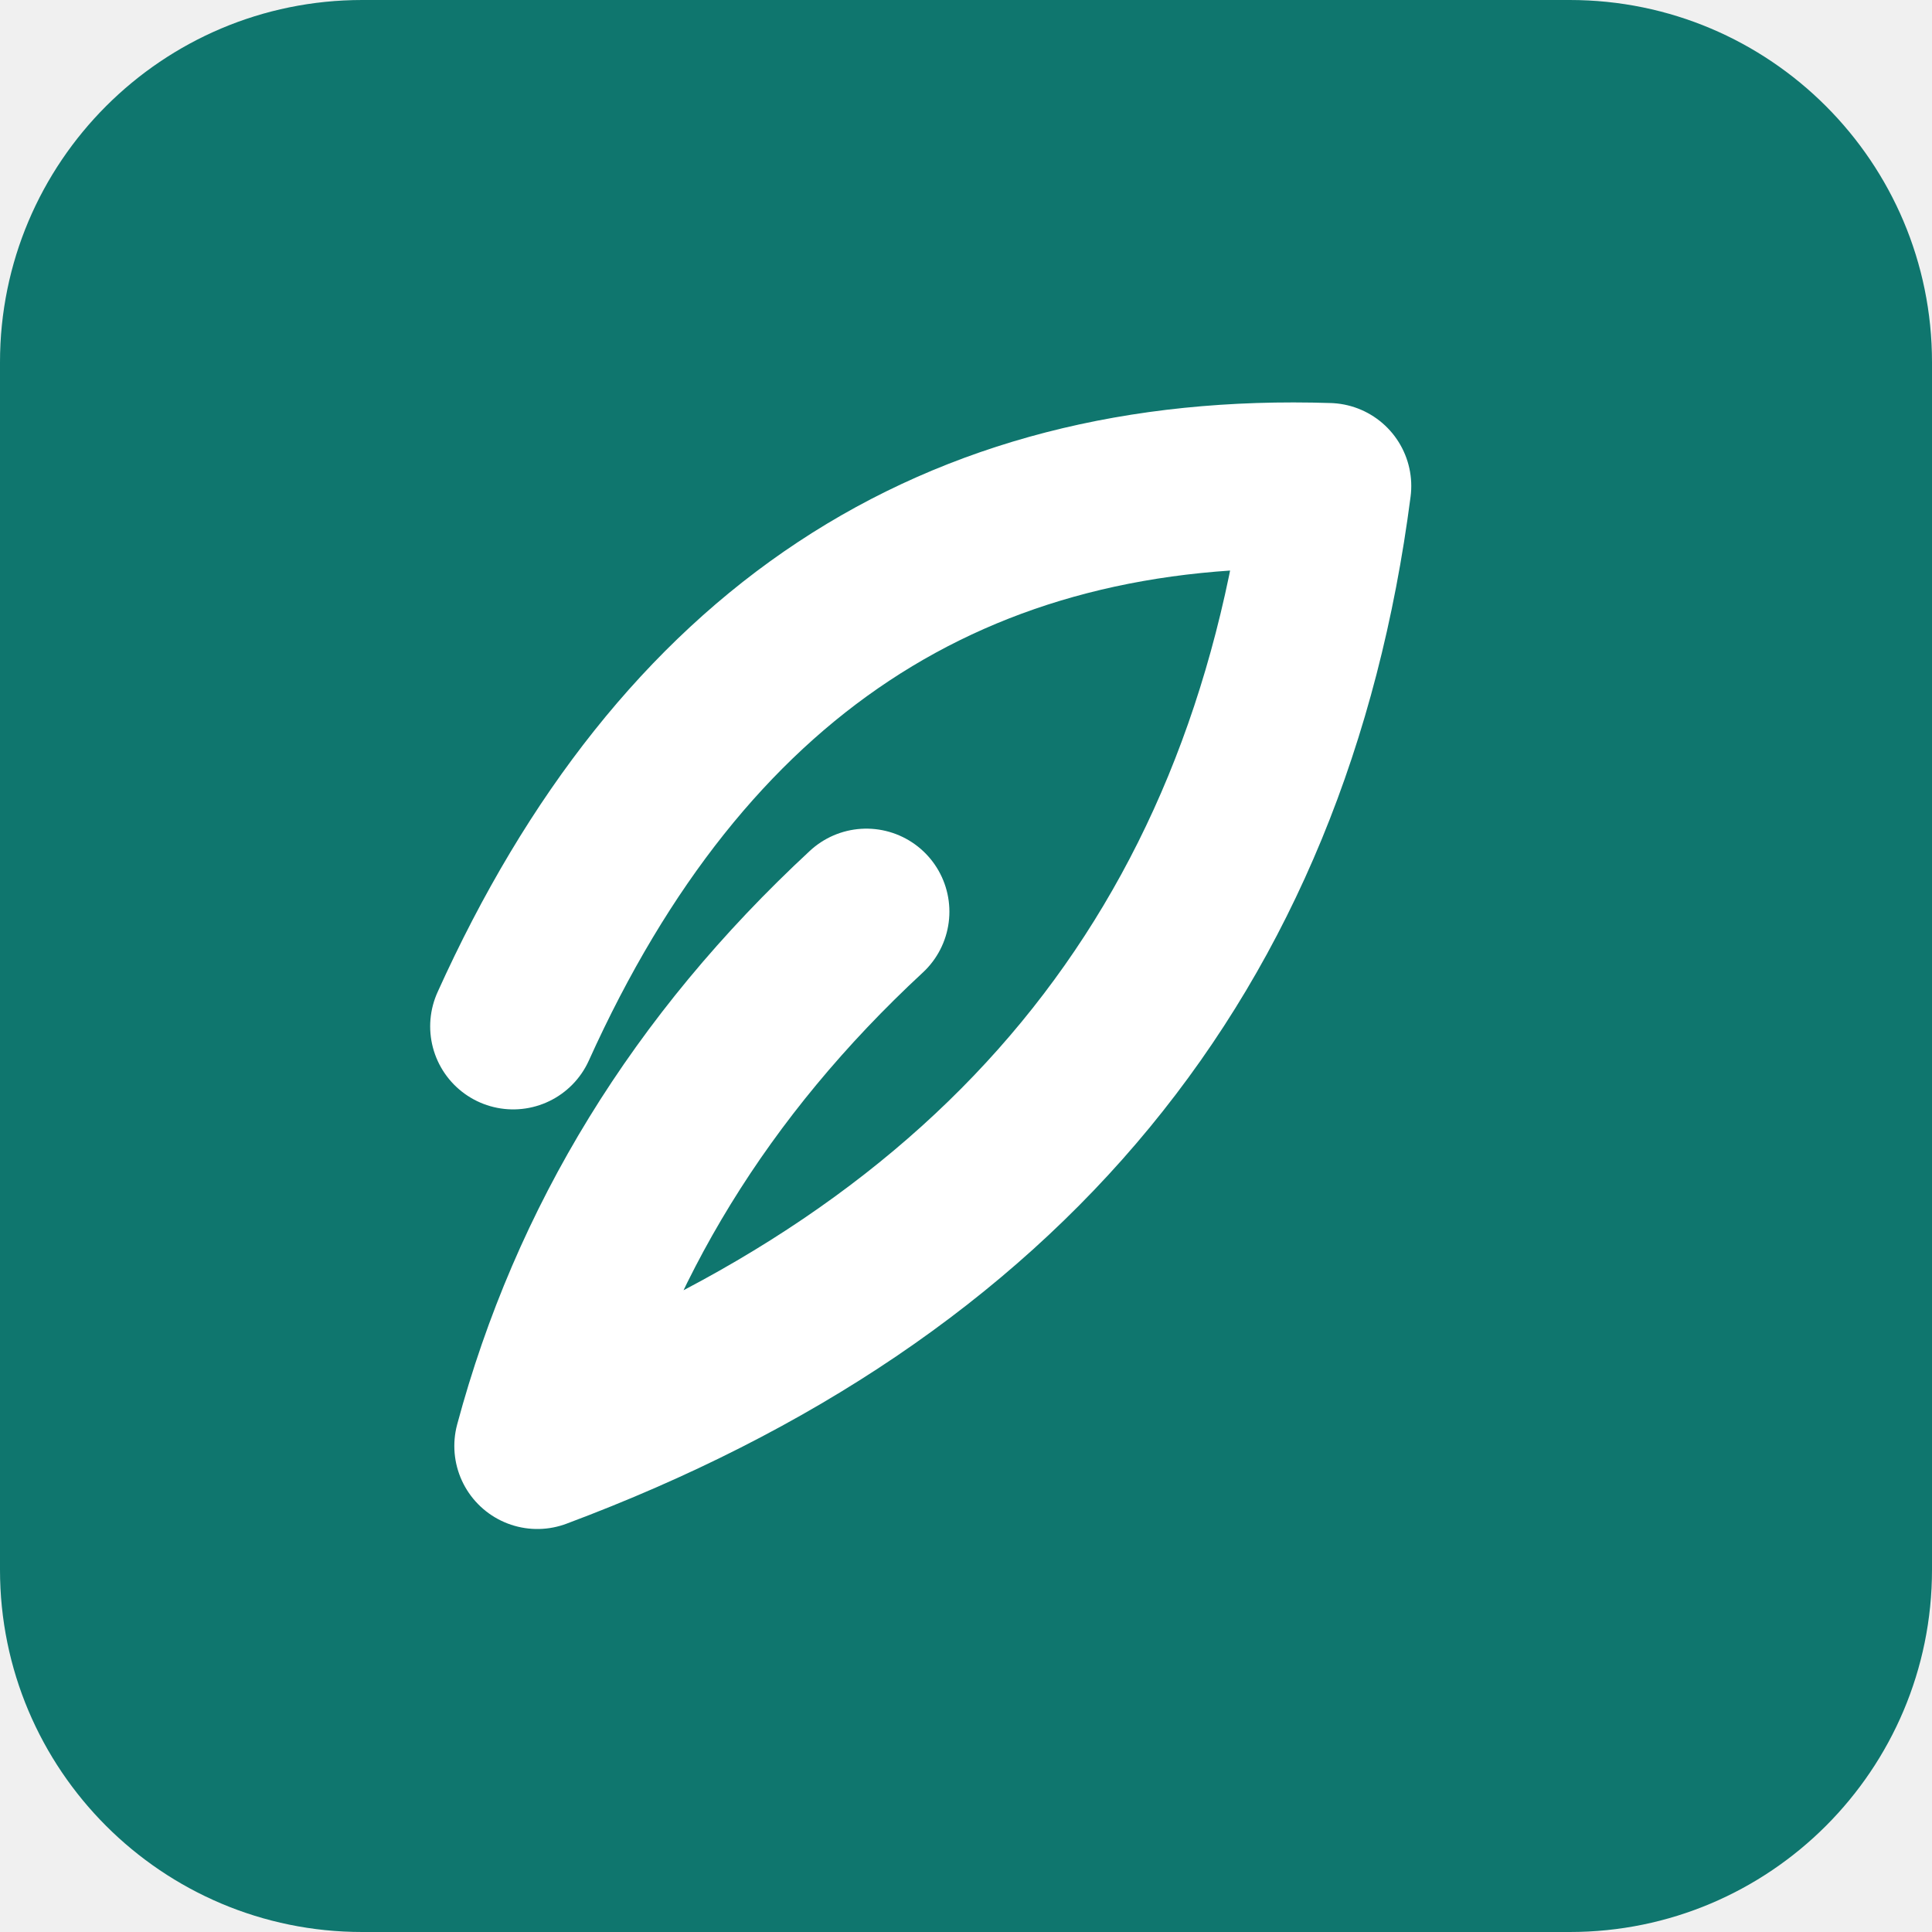
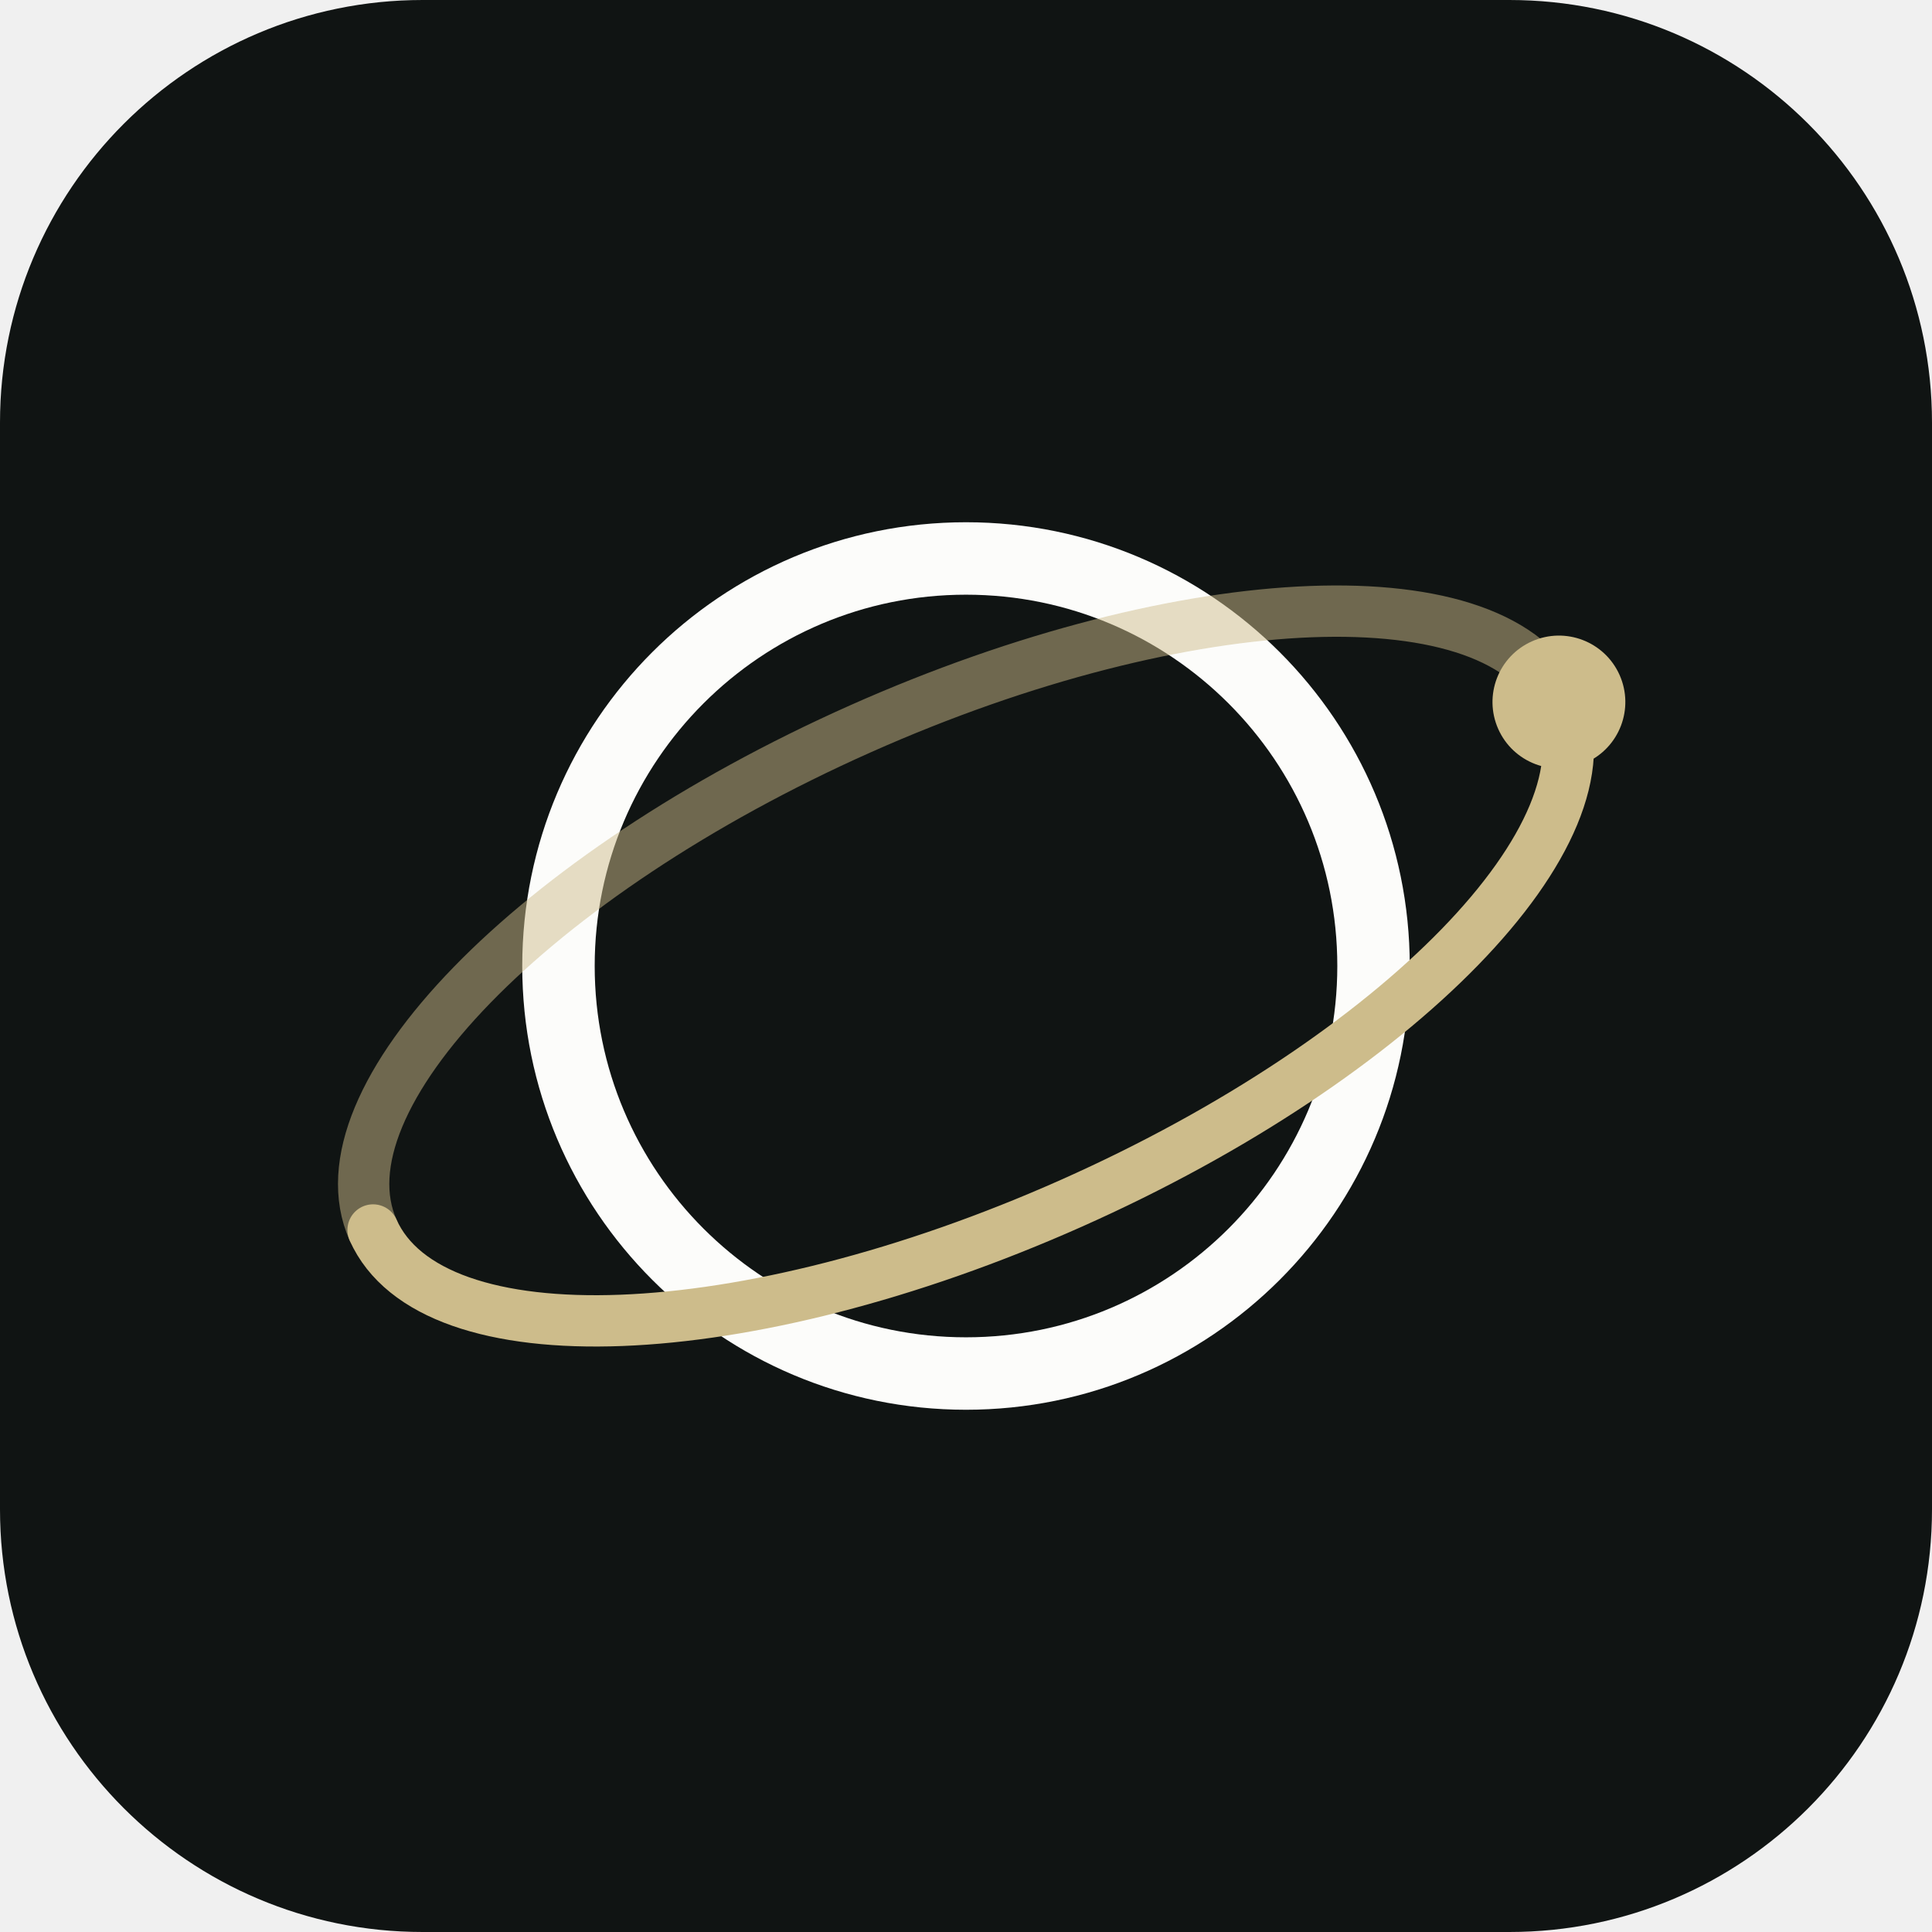
<svg xmlns="http://www.w3.org/2000/svg" viewBox="0 0 64 64" role="img" aria-label="Optiyou">
-   <rect width="64" height="64" rx="12" fill="#0f766e" />
-   <path d="M17 34c5.6-12.4 14.6-18.3 27-17.9-2 15.4-10.7 26-26.2 31.8 1.8-6.7 5.4-12.6 10.9-17.7" fill="none" stroke="#fff" stroke-width="5.5" stroke-linecap="round" stroke-linejoin="round" />
+   <rect width="64" height="64" rx="14" fill="#101413" />
+   <circle cx="32" cy="32" r="13.5" fill="none" stroke="#FCFCFA" stroke-width="2.4" />
+   <g transform="rotate(-24 32 32)">
+     <path d="M10.5 32a21.5 8.6 0 0 1 43 0" fill="none" stroke="#CDBC8B" stroke-width="1.7" stroke-linecap="round" opacity="0.5" />
+     <path d="M53.5 32a21.5 8.6 0 0 1-43 0" fill="none" stroke="#CDBC8B" stroke-width="1.7" stroke-linecap="round" />
+     <circle cx="53.5" cy="32" r="2.2" fill="#CDBC8B" />
+   </g>
</svg>
